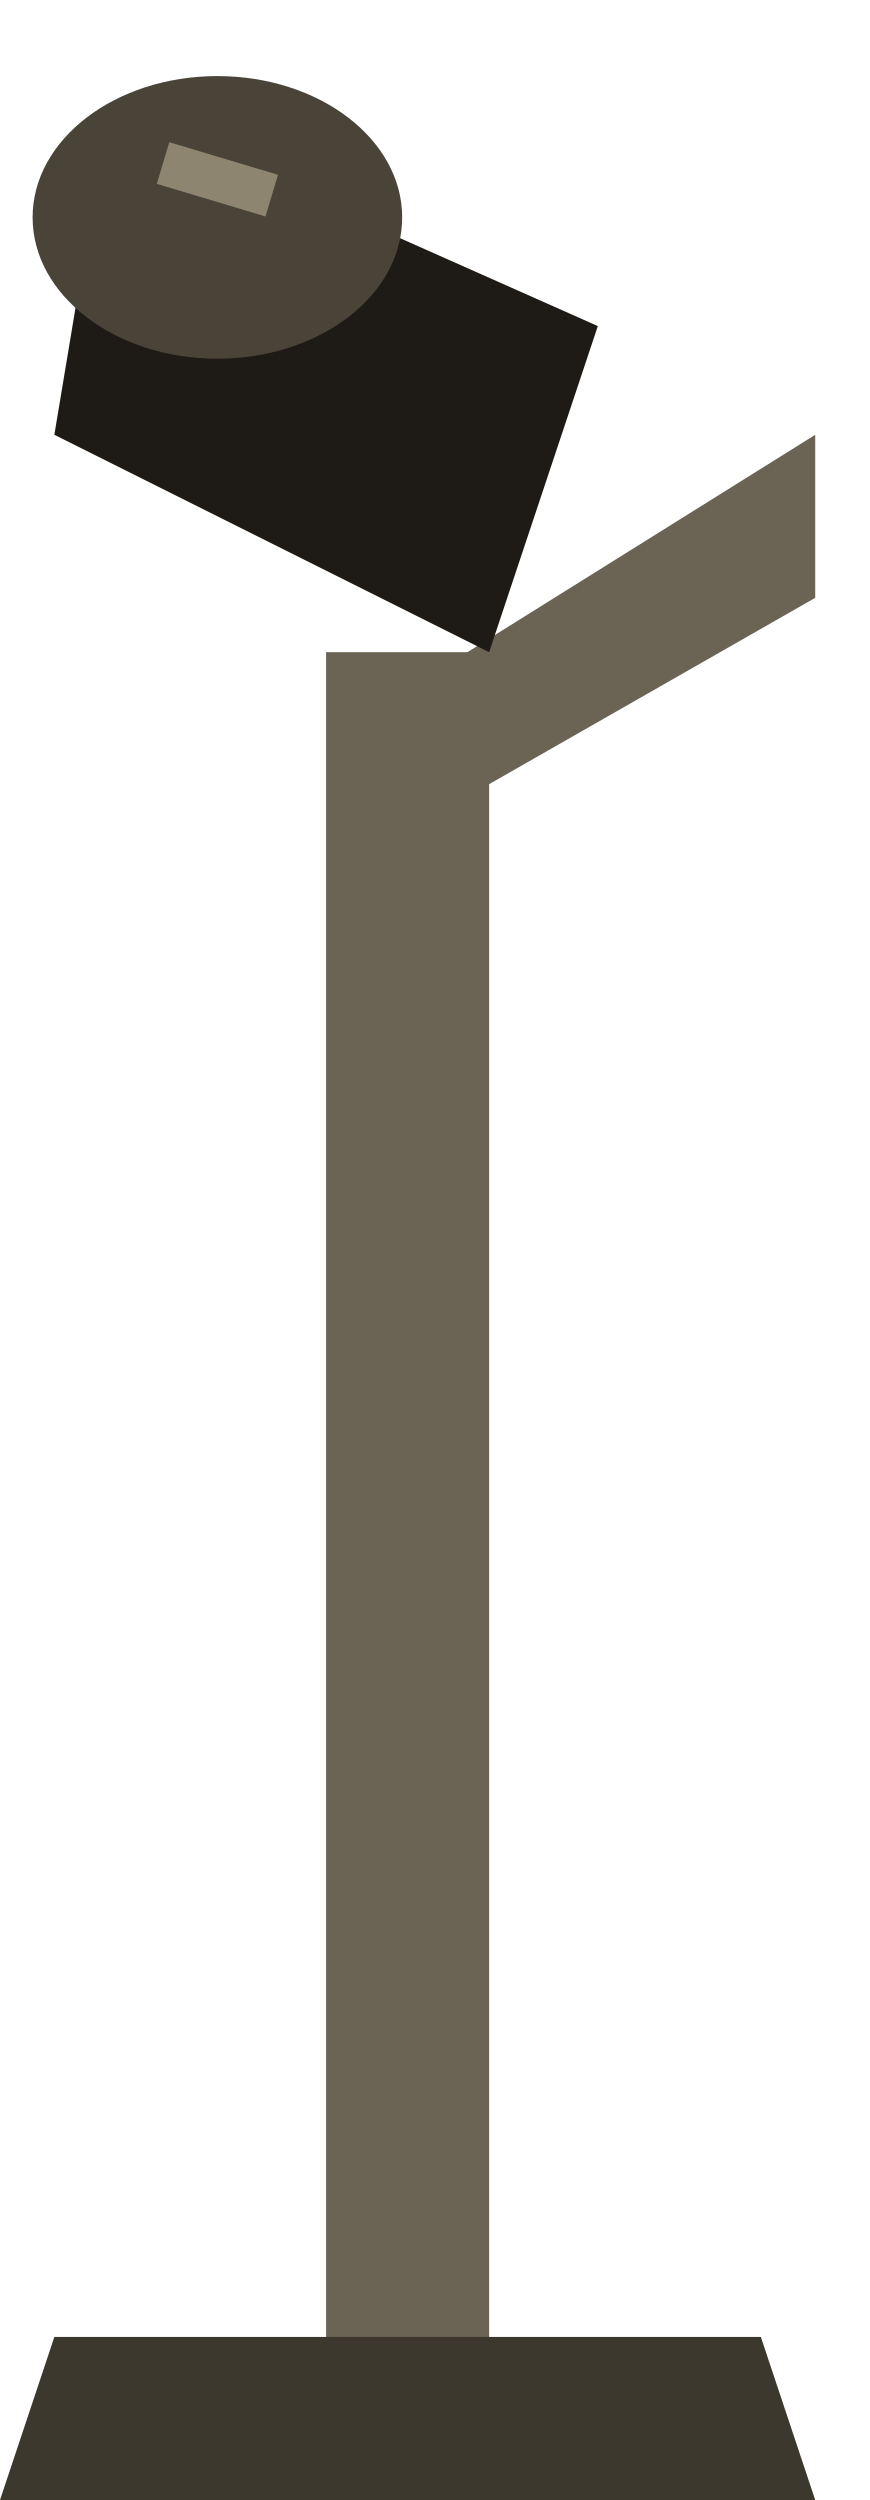
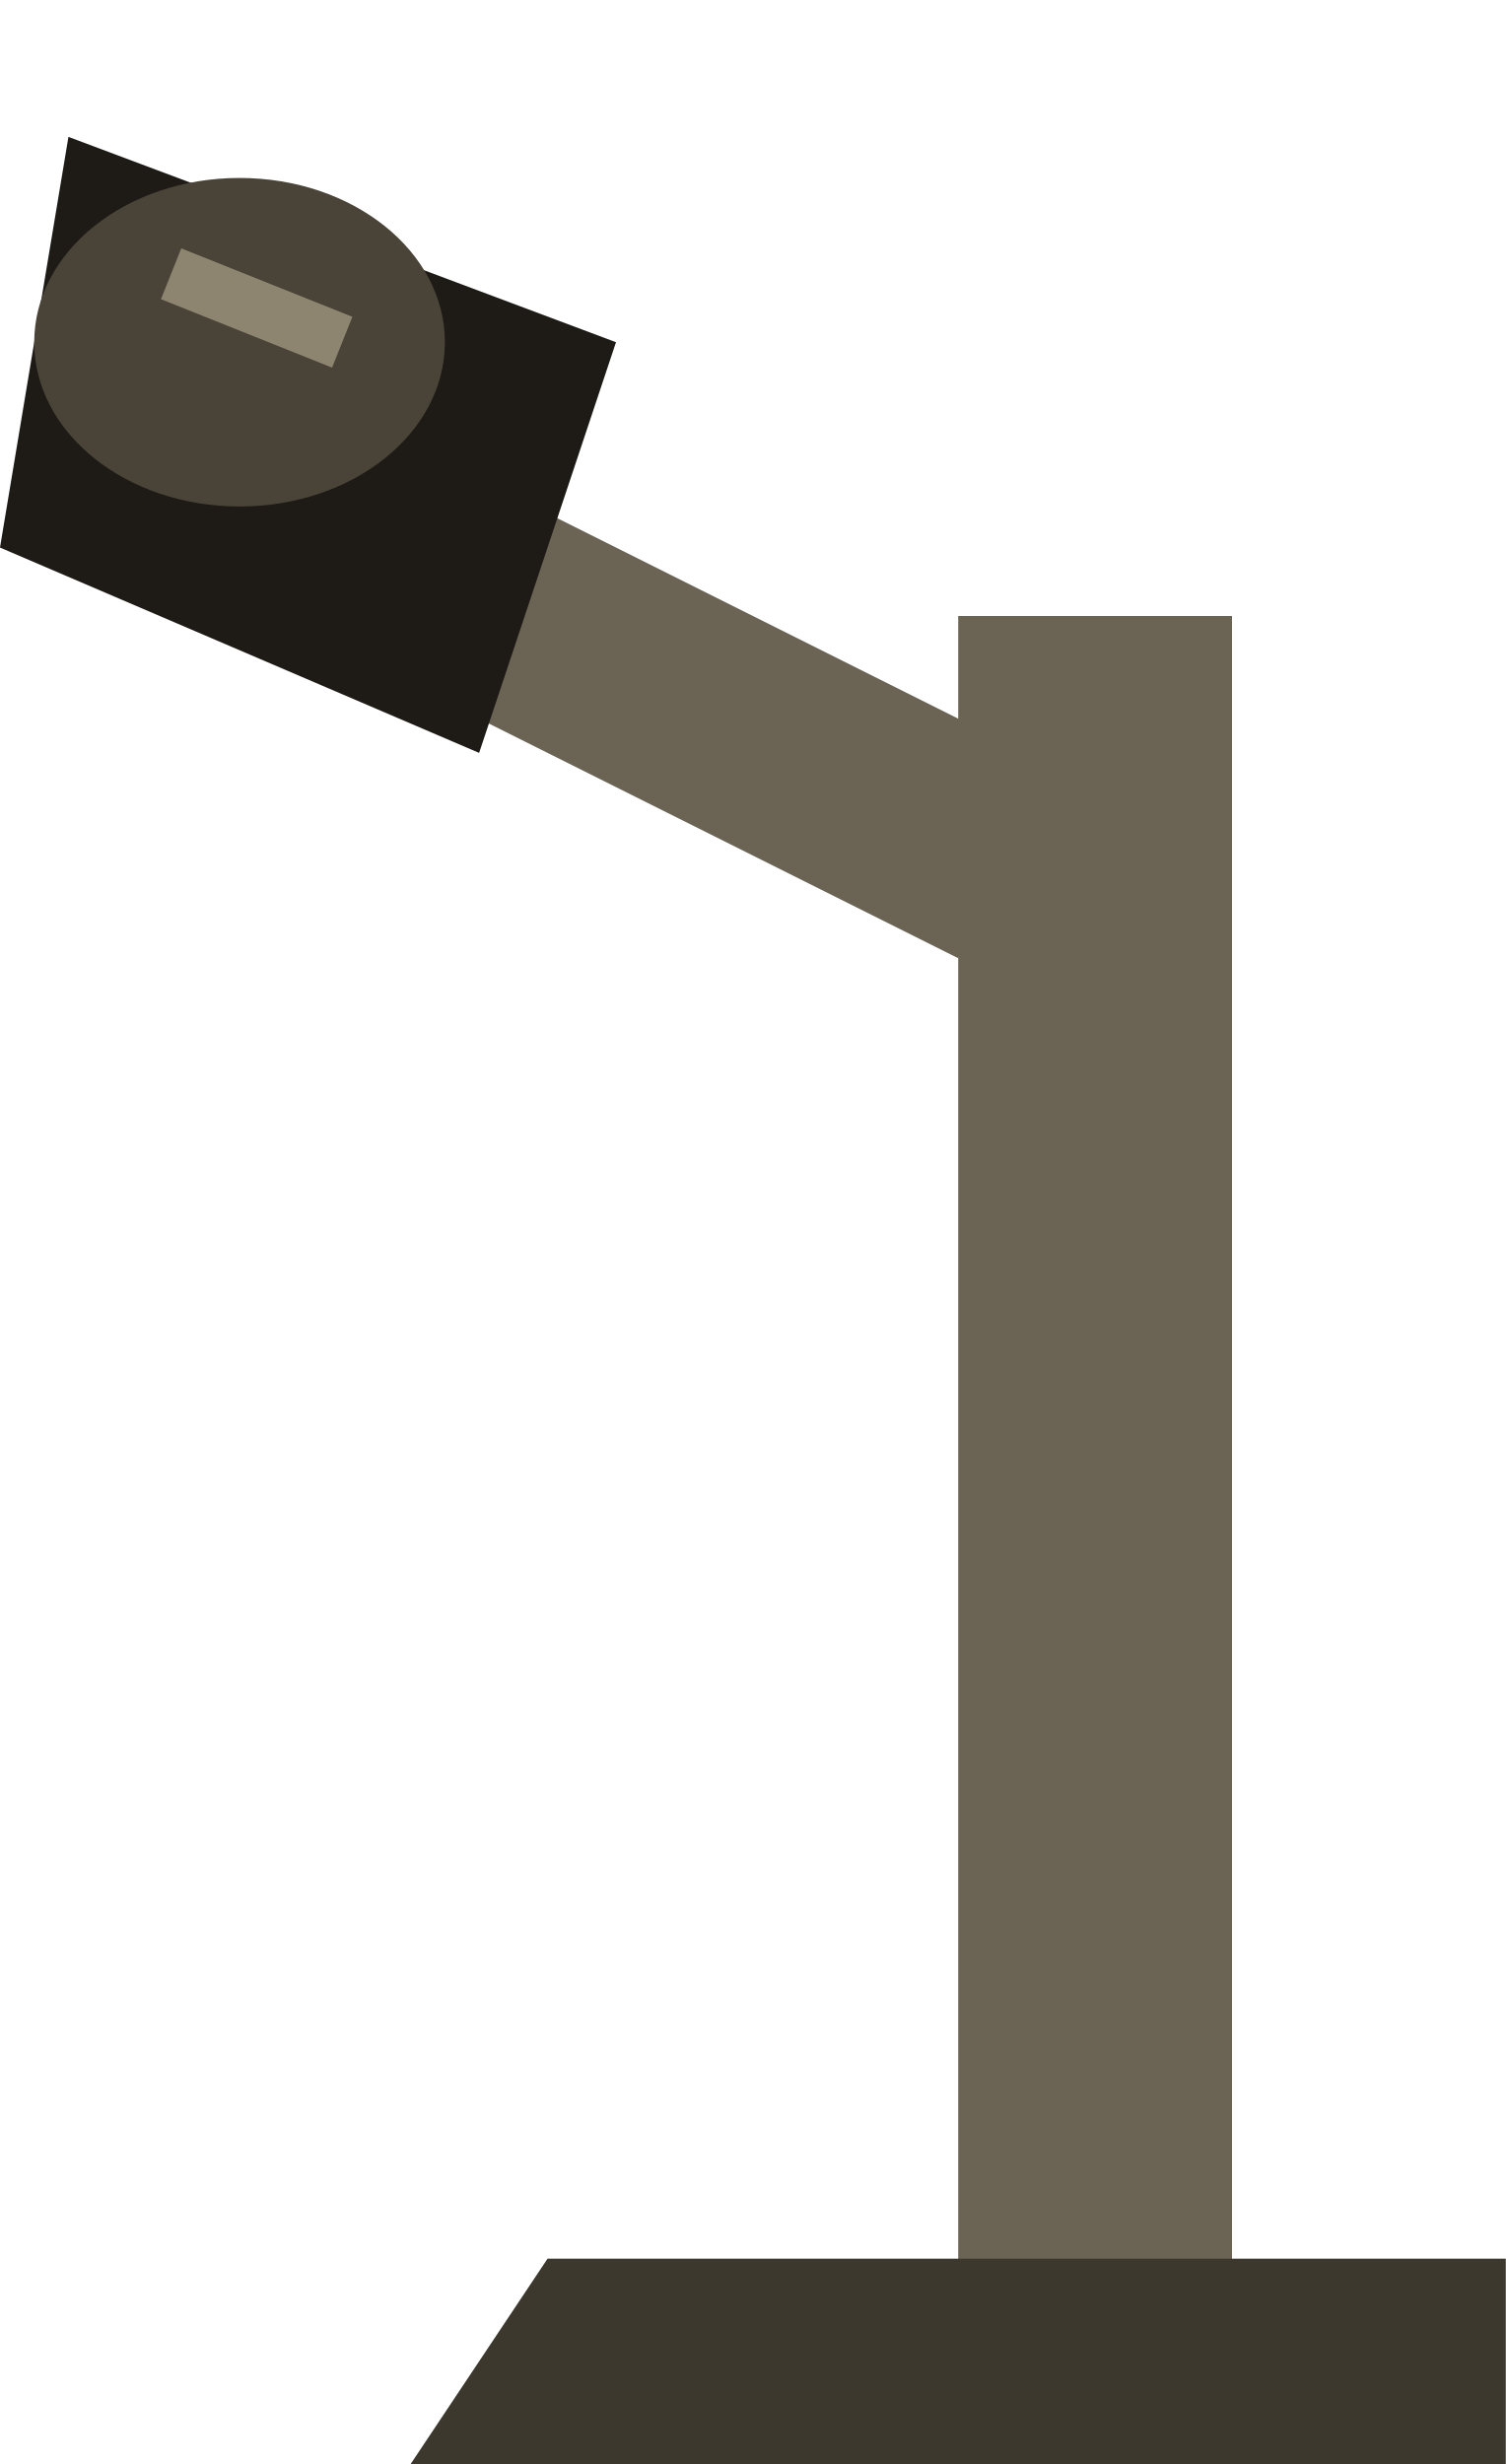
- <svg xmlns="http://www.w3.org/2000/svg" width="16" height="46" viewBox="0 0 16 46">
-   <path d="M6 12 L9 12 L9 44 L6 44 Z" fill="#6b6455" stroke="%INK%" stroke-width="1.1" />
-   <path d="M1 43 L14 43 L15 46 L0 46 Z" fill="#3d382e" stroke="%INK%" stroke-width="1" />
-   <path d="M7 13 L15 8 L15 11 L8 15 Z" fill="#6b6455" stroke="%INK%" stroke-width="1" />
-   <path d="M2 2 L11 6 L9 12 L1 8 Z" fill="#1e1a15" stroke="%INK%" stroke-width="1.2" />
-   <ellipse cx="4" cy="4" rx="3.4" ry="2.6" fill="#4a4438" />
-   <path d="M3 3 L5 3.6" stroke="#8d8570" stroke-width="0.8" />
+ <svg xmlns="http://www.w3.org/2000/svg" width="22" height="36" viewBox="0 0 22 36">
+   <path d="M14 9 L18 9 L18 34 L14 34 Z" fill="#6b6455" stroke="%INK%" stroke-width="1.1" />
+   <path d="M8 33 L22 33 L22 36 L6 36 Z" fill="#3d382e" stroke="%INK%" stroke-width="1" />
+   <path d="M15 11 L5 6 L4 9 L14 14 Z" fill="#6b6455" stroke="%INK%" stroke-width="1" />
+   <path d="M1 2 L9 5 L7 11 L0 8 Z" fill="#1e1a15" stroke="%INK%" stroke-width="1.2" />
+   <ellipse cx="3.5" cy="5" rx="3" ry="2.4" fill="#4a4438" />
+   <path d="M2.5 4 L5 5" stroke="#8d8570" stroke-width="0.8" />
</svg>
